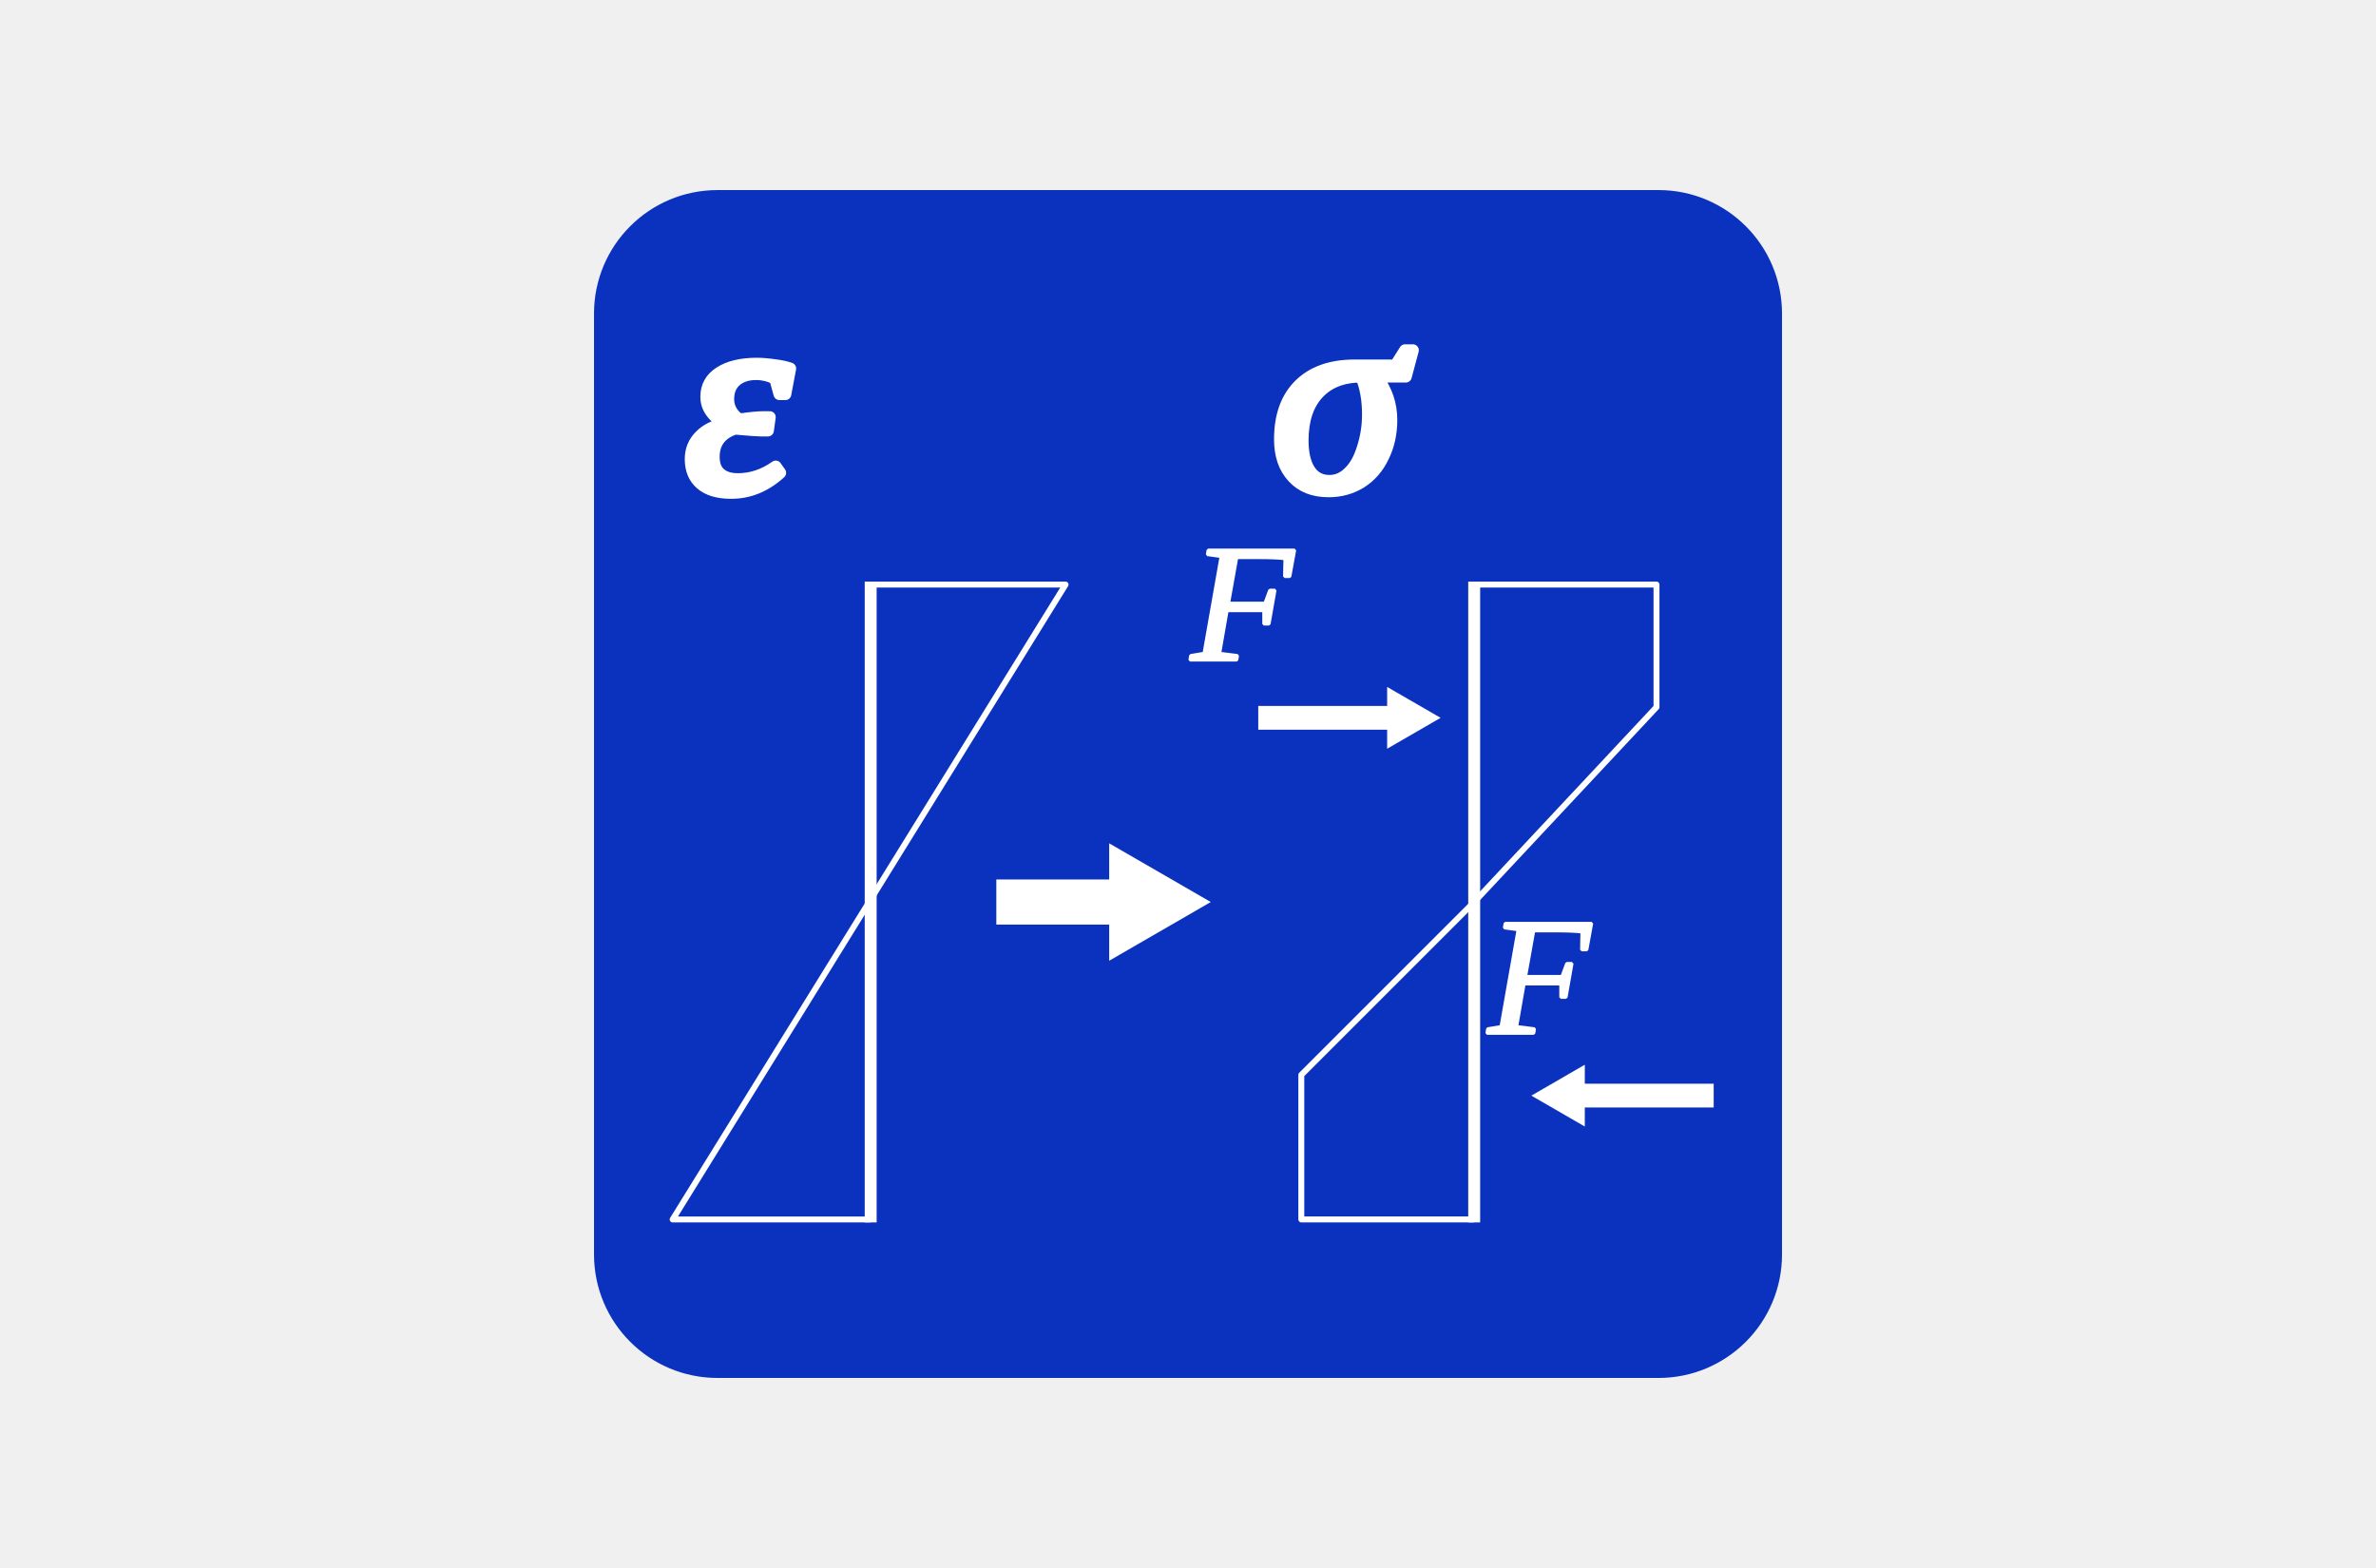
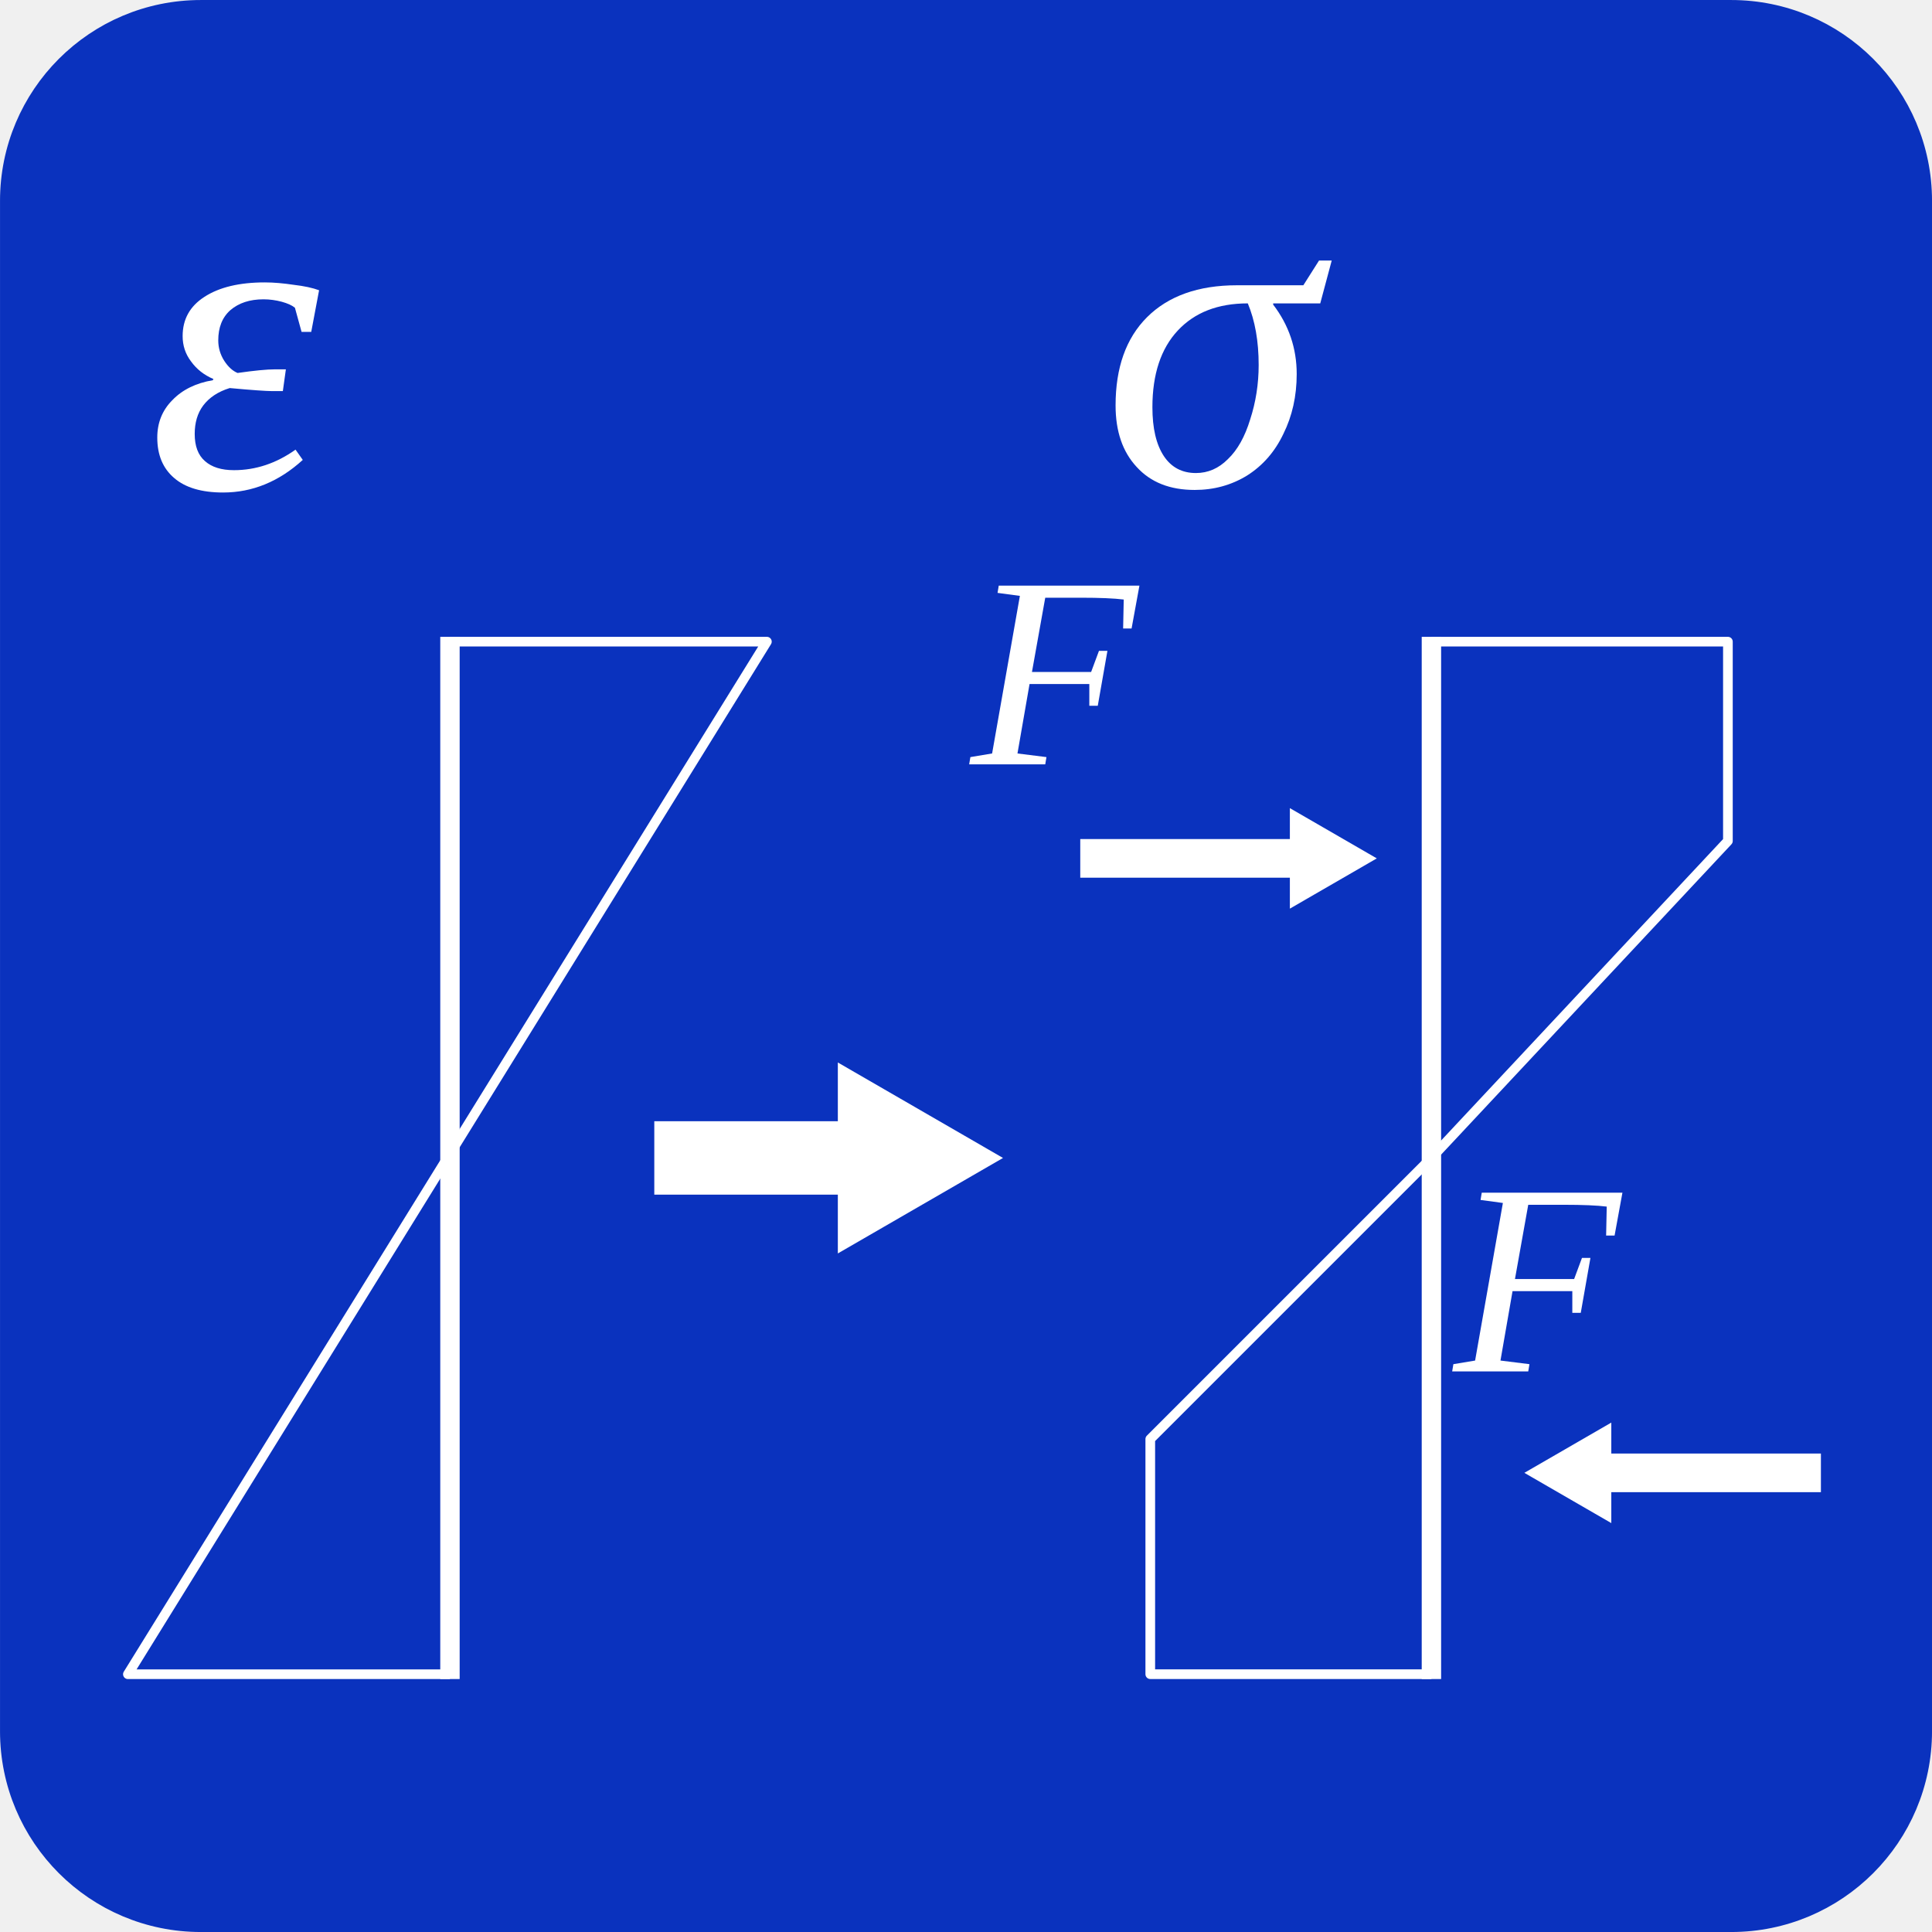
- <svg xmlns="http://www.w3.org/2000/svg" width="100mm" height="66mm" viewBox="0 0 100 66" version="1.1" id="svg50957">
+ <svg xmlns="http://www.w3.org/2000/svg" width="50mm" height="50mm" viewBox="0 0 50 50" version="1.1" id="svg50957">
  <defs id="defs50954">
    <marker style="overflow:visible" id="TriangleStart-4" refX="0" refY="0" orient="auto-start-reverse" markerWidth="2.25" markerHeight="2.601" viewBox="0 0 5.324 6.155" preserveAspectRatio="xMidYMid">
      <path transform="scale(0.5)" style="fill:#ffffff;fill-rule:evenodd;stroke:#ffffff;stroke-width:1pt" d="M 5.77,0 -2.88,5 V -5 Z" id="path135-8" />
    </marker>
  </defs>
  <g id="layer1">
-     <rect style="fill:#0a32be;fill-rule:evenodd;stroke:#0a32be;stroke-width:0.495;marker-end:" id="rect51130" width="49.505" height="49.505" x="25.248" y="8.248" rx="4.95" ry="4.95" />
+     <rect style="fill:#0a32be;fill-rule:evenodd;stroke:#0a32be;stroke-width:0.495" id="rect51130" width="49.505" height="49.505" x="0.248" y="0.248" rx="4.95" ry="4.95" />
    <text xml:space="preserve" style="font-style:italic;font-size:11.289px;font-family:'Times New Roman';-inkscape-font-specification:'Times New Roman,  Italic';text-align:center;text-anchor:middle;display:none;fill:none;fill-rule:evenodd;stroke:#ffffff;stroke-width:0.25;stroke-linejoin:round;stroke-miterlimit:2.1;stroke-dasharray:none" x="68.813" y="18.751" id="text19838-9">
-       <tspan id="tspan19836-2" style="font-size:11.289px;fill:#ffffff;fill-opacity:1;stroke-width:0.25" x="68.813" y="18.751">z<tspan style="font-style:normal;font-variant:normal;font-weight:normal;font-stretch:normal;font-size:11.289px;font-family:'Times New Roman';-inkscape-font-specification:'Times New Roman, ';baseline-shift:sub;fill:#ffffff;fill-opacity:1" id="tspan19840-4">ε</tspan>
+       <tspan id="tspan19836-2" style="font-size:11.289px;fill:#ffffff;fill-opacity:1;stroke-width:0.25" x="0" y="0">z<tspan style="font-style:normal;font-variant:normal;font-weight:normal;font-stretch:normal;font-size:11.289px;font-family:'Times New Roman';-inkscape-font-specification:'Times New Roman, ';baseline-shift:sub;fill:#ffffff;fill-opacity:1" id="tspan19840-4">ε</tspan>
      </tspan>
    </text>
-     <text xml:space="preserve" style="font-style:italic;font-variant:normal;font-weight:normal;font-stretch:normal;font-size:11.289px;font-family:'Times New Roman';-inkscape-font-specification:'Times New Roman,  Italic';text-align:center;text-anchor:middle;fill:#ffffff;fill-opacity:1;fill-rule:evenodd;stroke:#ffffff;stroke-width:0.5;stroke-linejoin:round;stroke-miterlimit:2.1;stroke-dasharray:none" x="38.1" y="20.638" id="text25729">
-       <tspan id="tspan25727" style="stroke-width:0.5" x="38.1" y="20.638">ε</tspan>
+     <text xml:space="preserve" style="font-style:italic;font-variant:normal;font-weight:normal;font-stretch:normal;font-size:11.289px;font-family:'Times New Roman';-inkscape-font-specification:'Times New Roman,  Italic';text-align:center;text-anchor:middle;fill:#ffffff;fill-opacity:1;fill-rule:evenodd;stroke:none;stroke-width:0.5;stroke-linejoin:round;stroke-miterlimit:2.1;stroke-dasharray:none" x="13.1" y="12.638" id="text25729">
+       <tspan id="tspan25727" style="stroke-width:0.5;stroke:none" x="13.1" y="12.638">ε</tspan>
    </text>
-     <text xml:space="preserve" style="font-style:italic;font-variant:normal;font-weight:normal;font-stretch:normal;font-size:11.289px;font-family:'Times New Roman';-inkscape-font-specification:'Times New Roman,  Italic';text-align:center;text-anchor:middle;fill:#ffffff;fill-opacity:1;fill-rule:evenodd;stroke:#ffffff;stroke-width:0.5;stroke-linejoin:round;stroke-miterlimit:2.1;stroke-dasharray:none" x="63.368" y="20.571" id="text25733">
-       <tspan id="tspan25731" style="stroke-width:0.5" x="63.368" y="20.571">σ</tspan>
+     <text xml:space="preserve" style="font-style:italic;font-variant:normal;font-weight:normal;font-stretch:normal;font-size:11.289px;font-family:'Times New Roman';-inkscape-font-specification:'Times New Roman,  Italic';text-align:center;text-anchor:middle;fill:#ffffff;fill-opacity:1;fill-rule:evenodd;stroke:none;stroke-width:0.5;stroke-linejoin:round;stroke-miterlimit:2.1;stroke-dasharray:none" x="38.368" y="12.571" id="text25733">
+       <tspan id="tspan25731" style="stroke-width:0.5;stroke:none" x="38.368" y="12.571">σ</tspan>
    </text>
-     <path style="fill:#ffffff;fill-opacity:1;fill-rule:evenodd;stroke:#ffffff;stroke-width:0.502;stroke-linejoin:round;stroke-miterlimit:2.1;stroke-dasharray:none" d="M 36.645,24.481 V 51.454" id="path25735" />
-     <path style="fill:#ffffff;fill-opacity:1;fill-rule:evenodd;stroke:#ffffff;stroke-width:0.502;stroke-linejoin:round;stroke-miterlimit:2.1;stroke-dasharray:none" d="M 62.045,24.481 V 51.454" id="path25735-9" />
-     <path style="fill:none;fill-opacity:1;fill-rule:evenodd;stroke:#ffffff;stroke-width:0.25;stroke-linejoin:round;stroke-miterlimit:2.1;stroke-dasharray:none" d="m 36.645,24.606 h 8.202 L 28.31,51.329 h 8.334" id="path25737" />
-     <path style="fill:none;fill-opacity:1;fill-rule:evenodd;stroke:#ffffff;stroke-width:0.25;stroke-linejoin:round;stroke-miterlimit:2.1;stroke-dasharray:none" d="m 62.045,24.606 h 7.673 v 5.159 l -7.673,8.202 -7.276,7.276 v 6.085 h 7.276" id="path25763" />
-     <path style="fill:none;fill-opacity:1;fill-rule:evenodd;stroke:#ffffff;stroke-width:1;stroke-linejoin:bevel;stroke-miterlimit:2.1;stroke-dasharray:none;marker-start:url(#TriangleStart-4)" d="m 59.131,30.215 h -6.174 0.094" id="path25765" />
-     <path style="fill:none;fill-opacity:1;fill-rule:evenodd;stroke:#ffffff;stroke-width:1.9;stroke-linejoin:bevel;stroke-miterlimit:2.1;stroke-dasharray:none;marker-start:url(#TriangleStart-4)" d="M 48.107,37.968 H 41.933 42.026" id="path25765-8" />
-     <path style="fill:none;fill-opacity:1;fill-rule:evenodd;stroke:#ffffff;stroke-width:1;stroke-linejoin:bevel;stroke-miterlimit:2.1;stroke-dasharray:none;marker-start:url(#TriangleStart-4)" d="m 65.951,46.117 h 6.174 -0.094" id="path25765-9" />
-     <text xml:space="preserve" style="font-style:italic;font-variant:normal;font-weight:normal;font-stretch:normal;font-size:7.056px;font-family:'Times New Roman';-inkscape-font-specification:'Times New Roman,  Italic';text-align:center;text-anchor:middle;fill:none;fill-opacity:1;fill-rule:evenodd;stroke:#ffffff;stroke-width:0.13;stroke-linejoin:bevel;stroke-miterlimit:2.1;stroke-dasharray:none" x="69.179" y="43.491" id="text26050">
-       <tspan id="tspan26048" style="font-size:7.056px;fill:#ffffff;fill-opacity:1;stroke-width:0.13;stroke-dasharray:none" x="69.179" y="43.491">F</tspan>
+     <path style="fill:#ffffff;fill-opacity:1;fill-rule:evenodd;stroke:#ffffff;stroke-width:0.502;stroke-linejoin:round;stroke-miterlimit:2.1;stroke-dasharray:none" d="M 11.645,16.481 V 43.454" id="path25735" />
+     <path style="fill:#ffffff;fill-opacity:1;fill-rule:evenodd;stroke:#ffffff;stroke-width:0.502;stroke-linejoin:round;stroke-miterlimit:2.1;stroke-dasharray:none" d="M 37.045,16.481 V 43.454" id="path25735-9" />
+     <path style="fill:none;fill-opacity:1;fill-rule:evenodd;stroke:#ffffff;stroke-width:0.25;stroke-linejoin:round;stroke-miterlimit:2.1;stroke-dasharray:none" d="m 11.645,16.606 h 8.202 L 3.31,43.329 h 8.334" id="path25737" />
+     <path style="fill:none;fill-opacity:1;fill-rule:evenodd;stroke:#ffffff;stroke-width:0.25;stroke-linejoin:round;stroke-miterlimit:2.1;stroke-dasharray:none" d="m 37.045,16.606 h 7.673 v 5.159 l -7.673,8.202 -7.276,7.276 v 6.085 h 7.276" id="path25763" />
+     <path style="fill:none;fill-opacity:1;fill-rule:evenodd;stroke:#ffffff;stroke-width:1;stroke-linejoin:bevel;stroke-miterlimit:2.1;stroke-dasharray:none;marker-start:url(#TriangleStart-4)" d="m 34.131,22.215 h -6.174 0.094" id="path25765" />
+     <path style="fill:none;fill-opacity:1;fill-rule:evenodd;stroke:#ffffff;stroke-width:1.9;stroke-linejoin:bevel;stroke-miterlimit:2.1;stroke-dasharray:none;marker-start:url(#TriangleStart-4)" d="M 23.107,29.968 H 16.933 17.026" id="path25765-8" />
+     <path style="fill:none;fill-opacity:1;fill-rule:evenodd;stroke:#ffffff;stroke-width:1;stroke-linejoin:bevel;stroke-miterlimit:2.1;stroke-dasharray:none;marker-start:url(#TriangleStart-4)" d="m 40.951,38.117 h 6.174 -0.094" id="path25765-9" />
+     <text xml:space="preserve" style="font-style:italic;font-variant:normal;font-weight:normal;font-stretch:normal;font-size:7.056px;font-family:'Times New Roman';-inkscape-font-specification:'Times New Roman,  Italic';text-align:center;text-anchor:middle;fill:none;fill-opacity:1;fill-rule:evenodd;stroke:none;stroke-width:0.13;stroke-linejoin:bevel;stroke-miterlimit:2.1;stroke-dasharray:none" x="44.179" y="35.491" id="text26050">
+       <tspan id="tspan26048" style="font-size:7.056px;fill:#ffffff;fill-opacity:1;stroke-width:0.13;stroke-dasharray:none;stroke:none" x="44.179" y="35.491">F</tspan>
    </text>
-     <text xml:space="preserve" style="font-style:italic;font-variant:normal;font-weight:normal;font-stretch:normal;font-size:7.056px;font-family:'Times New Roman';-inkscape-font-specification:'Times New Roman,  Italic';text-align:center;text-anchor:middle;fill:none;fill-opacity:1;fill-rule:evenodd;stroke:#ffffff;stroke-width:0.13;stroke-linejoin:bevel;stroke-miterlimit:2.1;stroke-dasharray:none" x="56.677" y="27.78" id="text26050-0">
-       <tspan id="tspan26048-4" style="font-size:7.056px;fill:#ffffff;fill-opacity:1;stroke-width:0.13;stroke-dasharray:none" x="56.677" y="27.78">F</tspan>
+     <text xml:space="preserve" style="font-style:italic;font-variant:normal;font-weight:normal;font-stretch:normal;font-size:7.056px;font-family:'Times New Roman';-inkscape-font-specification:'Times New Roman,  Italic';text-align:center;text-anchor:middle;fill:none;fill-opacity:1;fill-rule:evenodd;stroke:none;stroke-width:0.13;stroke-linejoin:bevel;stroke-miterlimit:2.1;stroke-dasharray:none" x="31.677" y="19.78" id="text26050-0">
+       <tspan id="tspan26048-4" style="font-size:7.056px;fill:#ffffff;fill-opacity:1;stroke-width:0.13;stroke-dasharray:none;stroke:none" x="31.677" y="19.78">F</tspan>
    </text>
  </g>
</svg>
